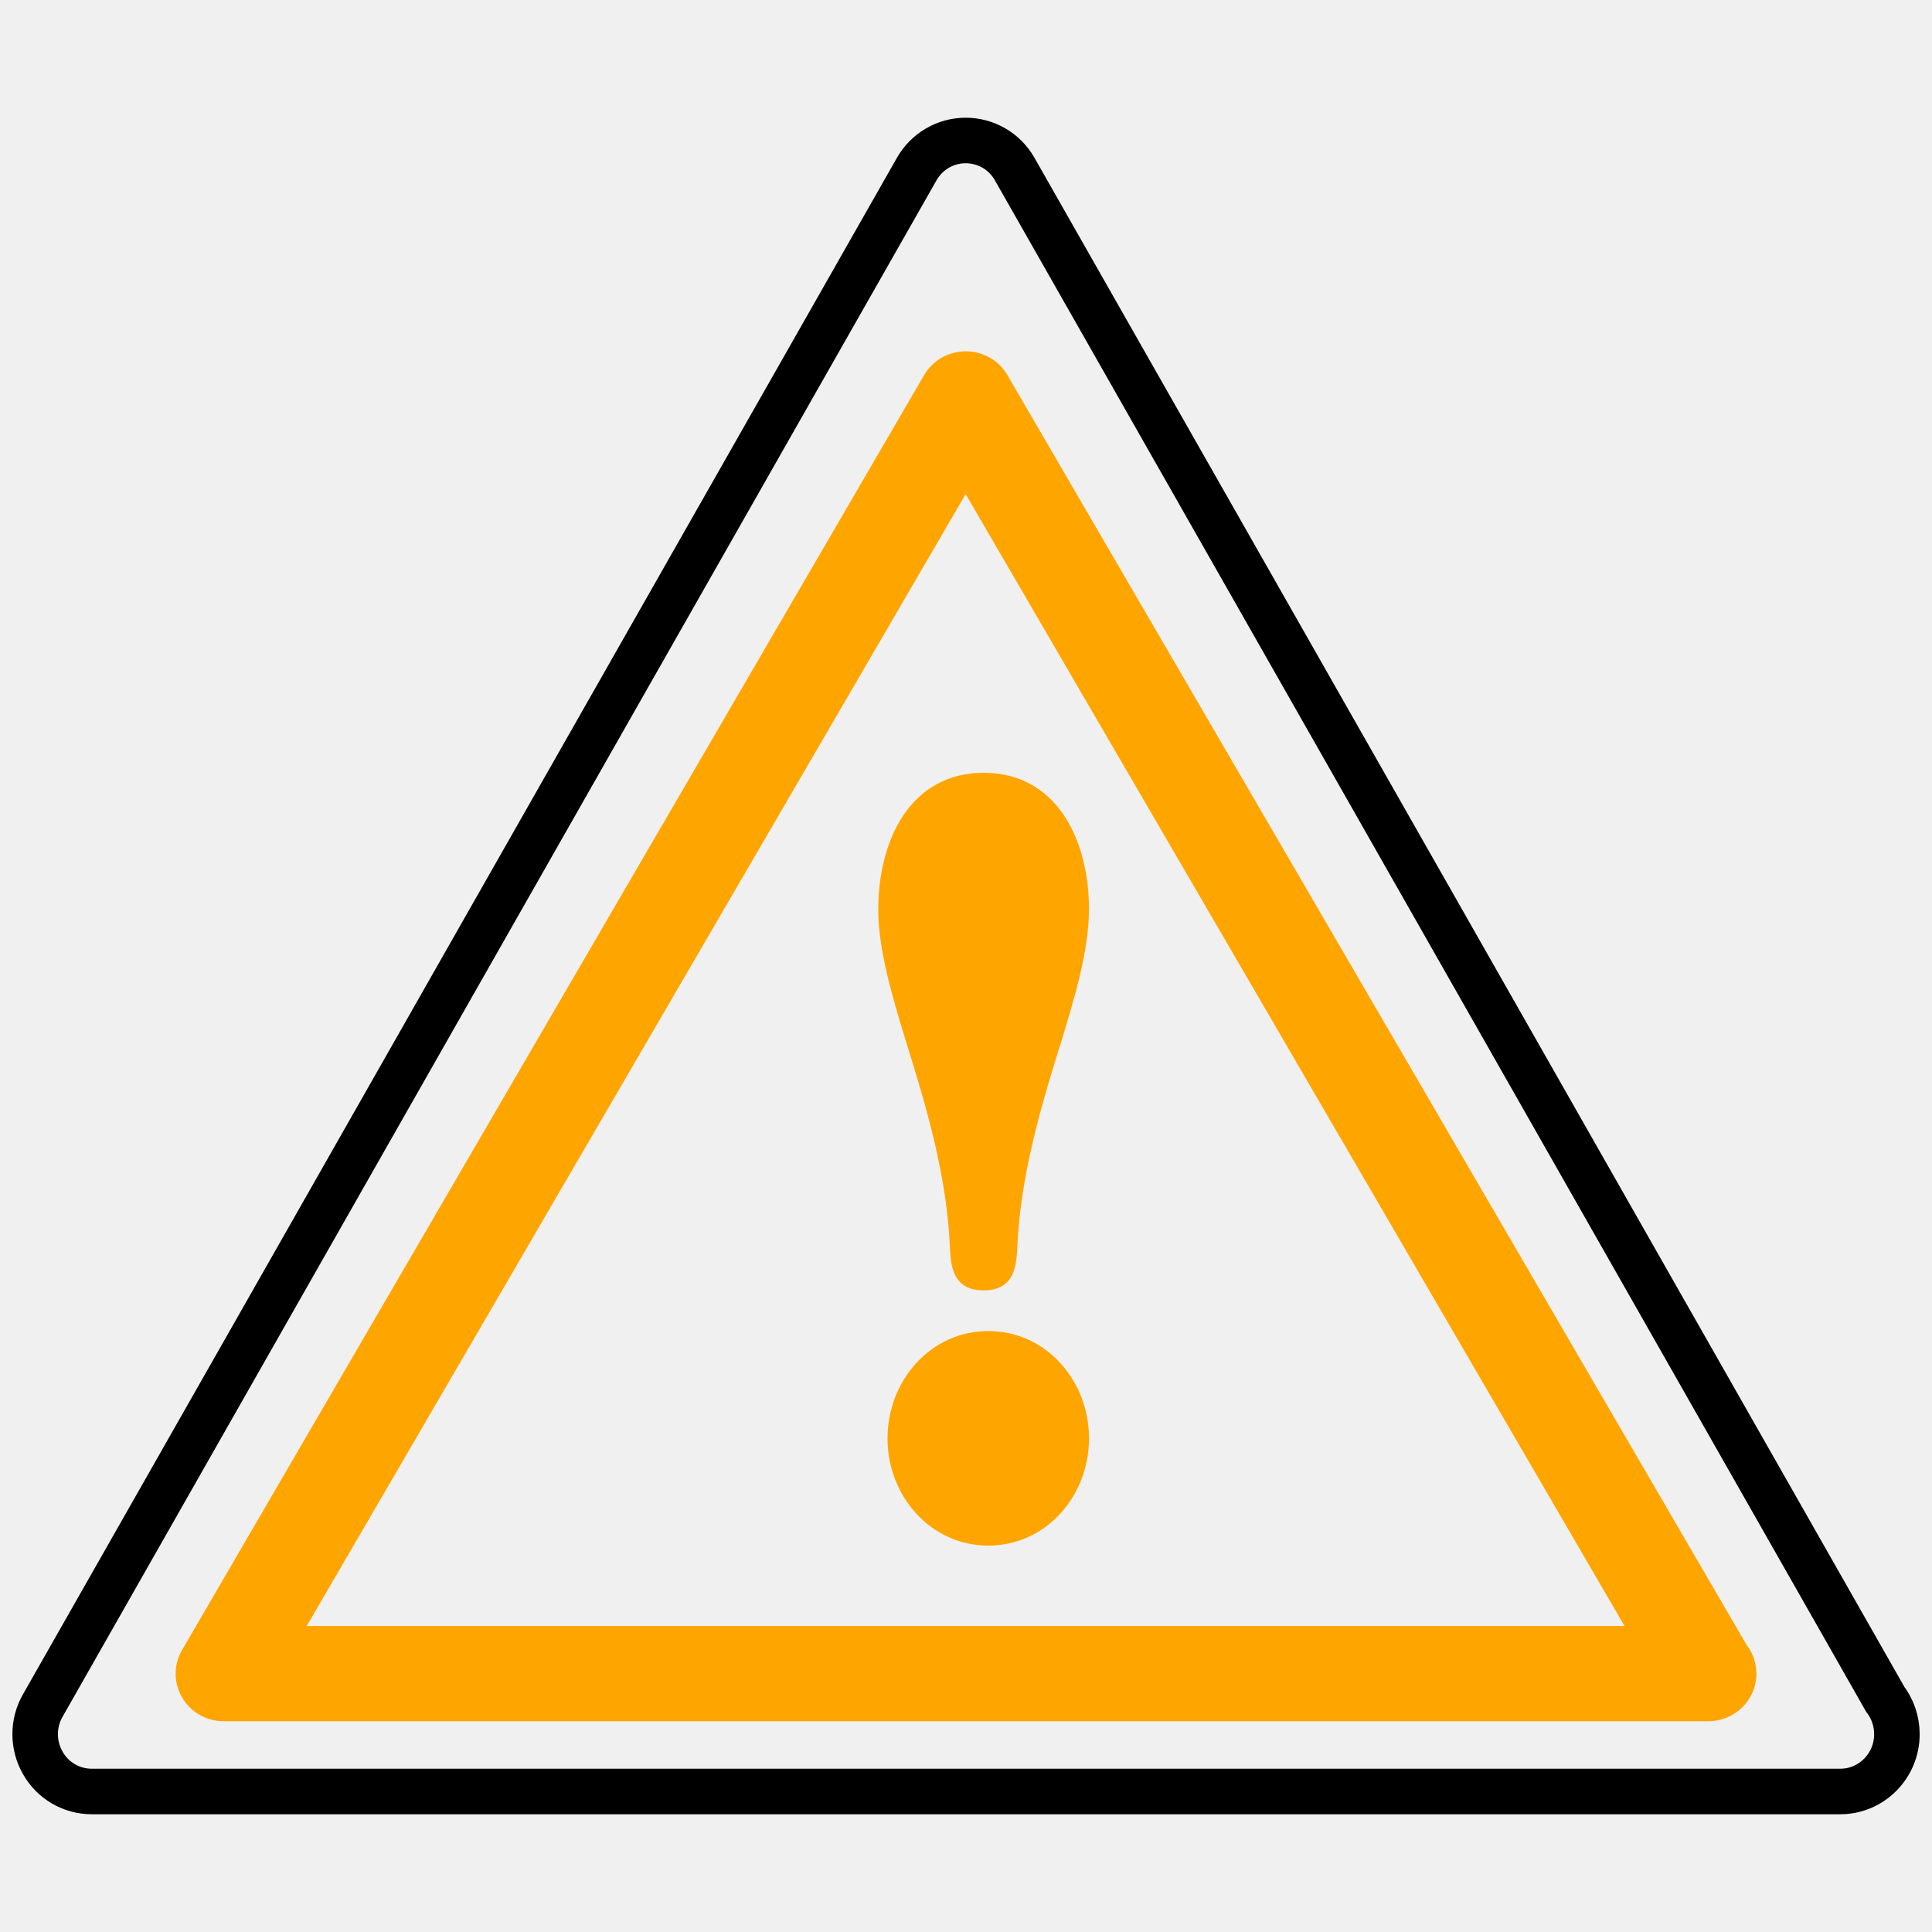
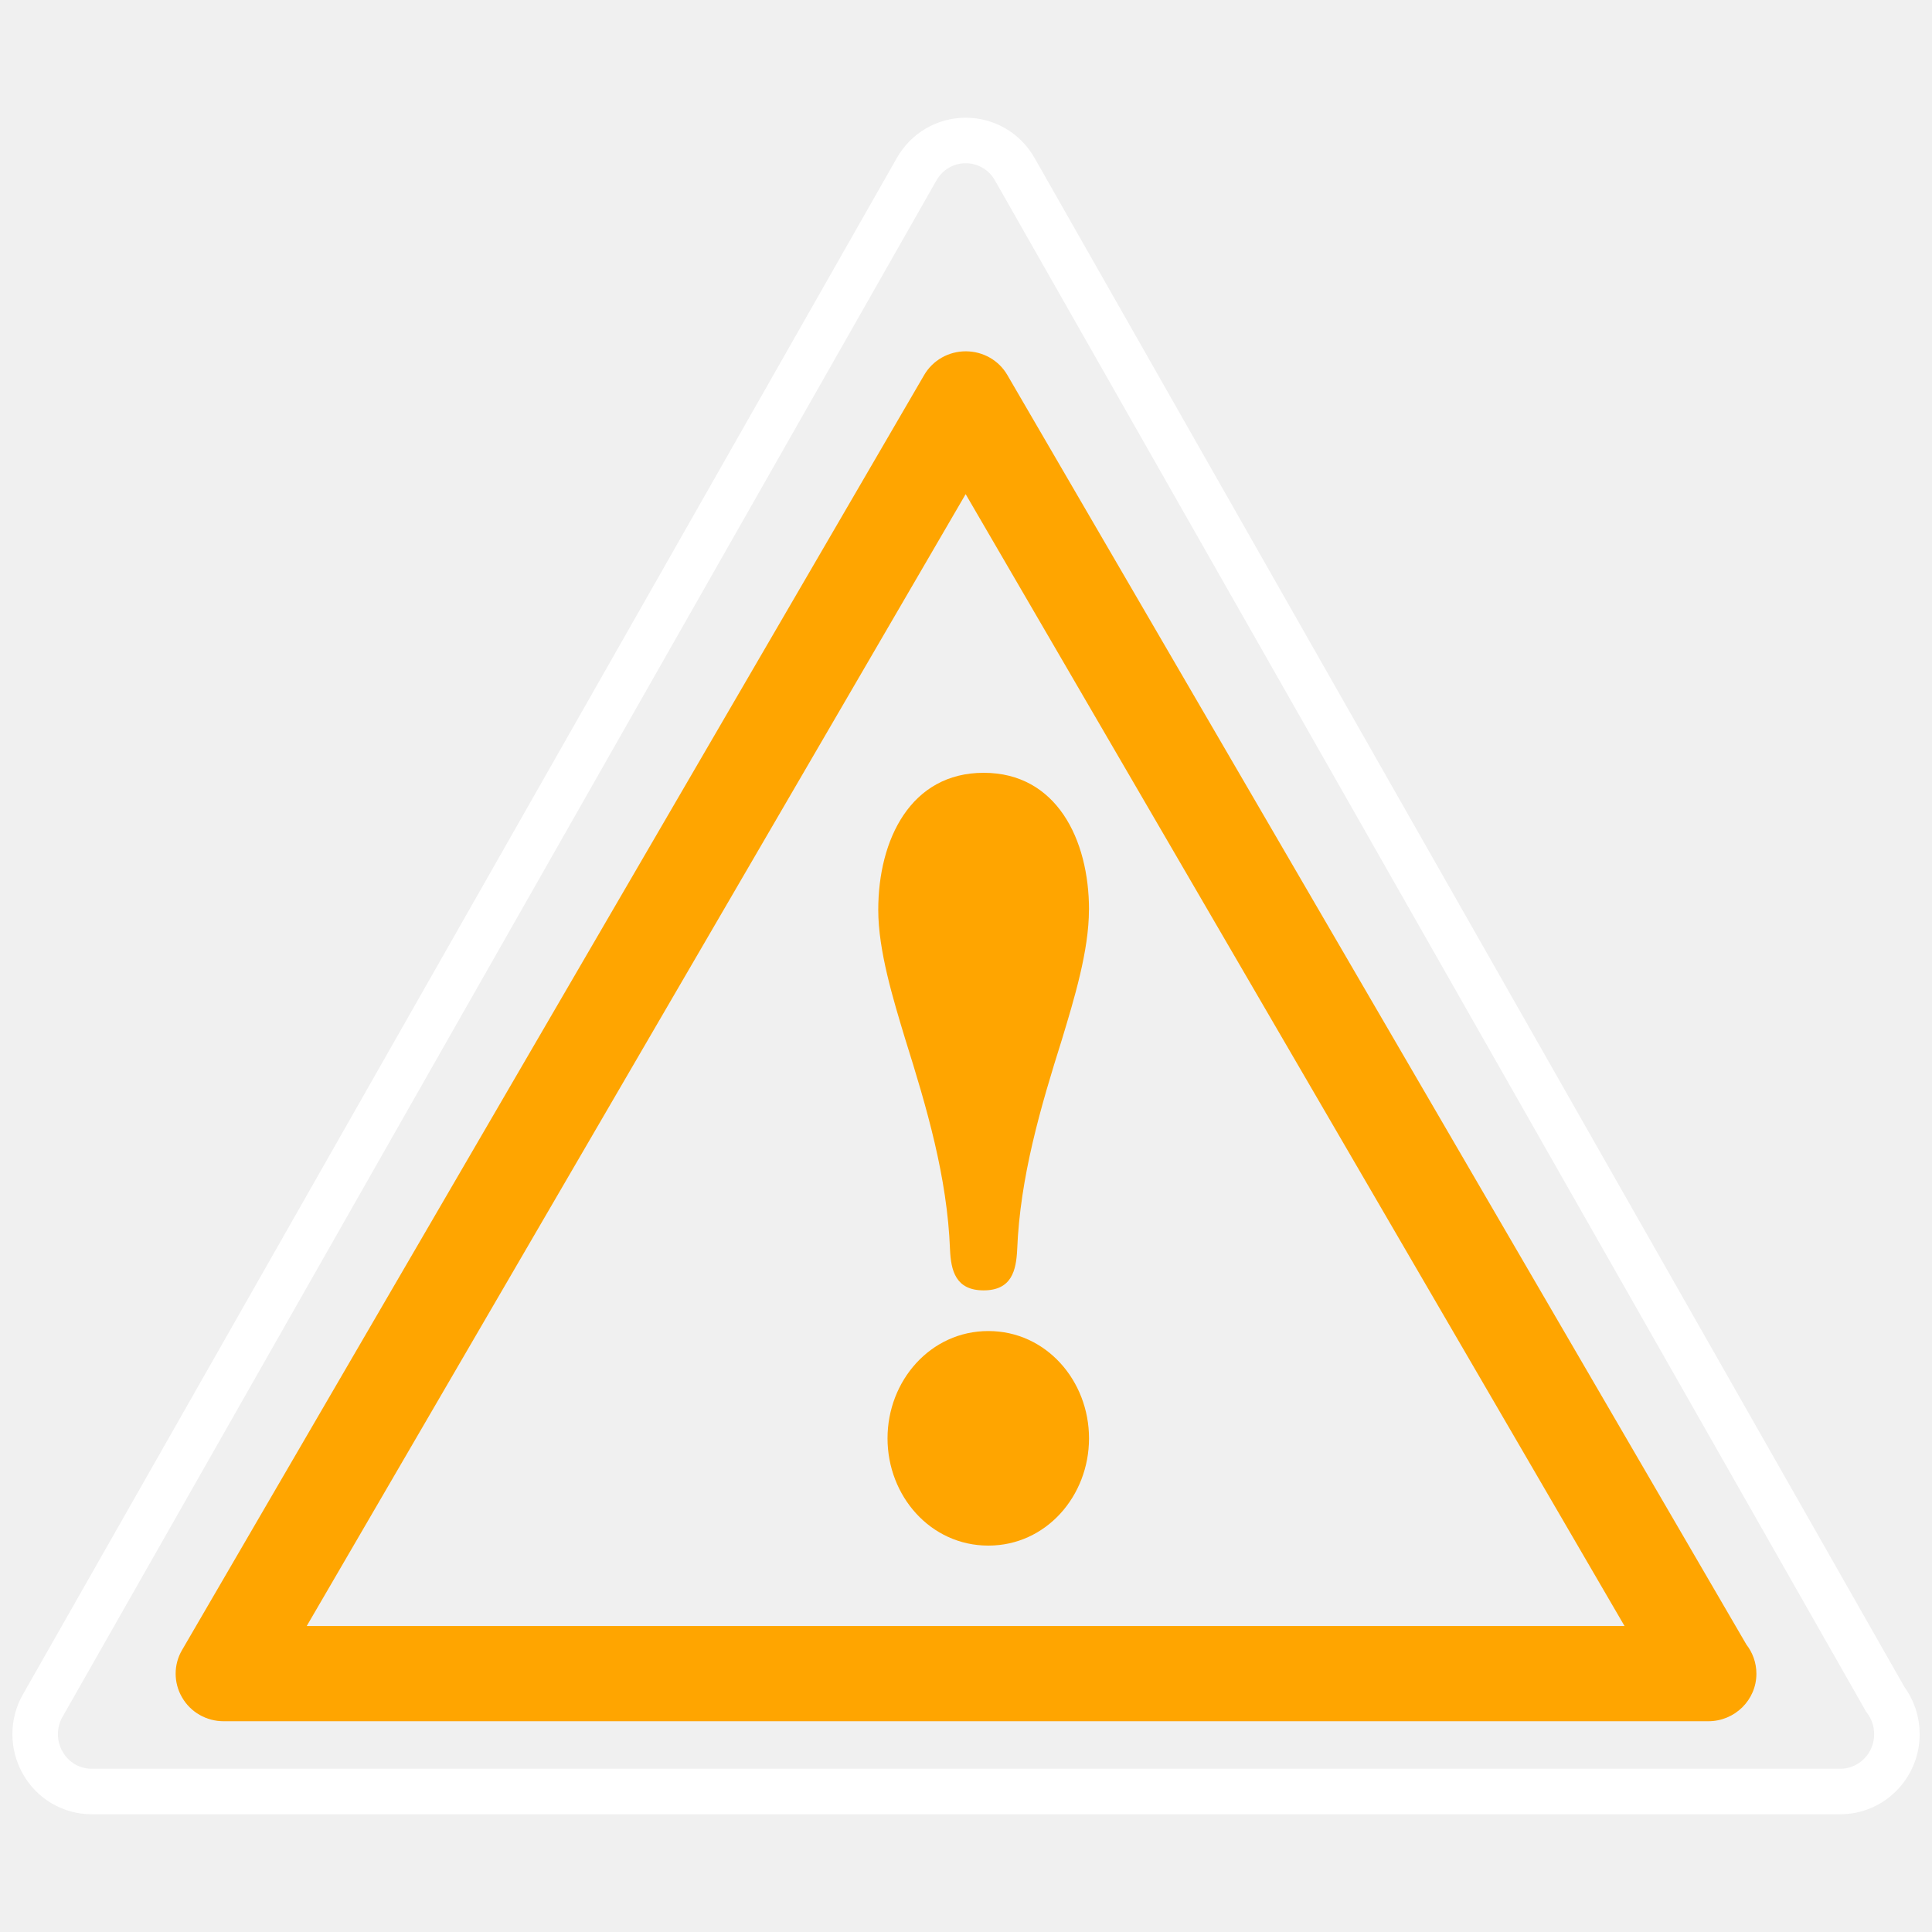
<svg xmlns="http://www.w3.org/2000/svg" height="55" viewBox="0 0 55 49" width="55">
  <g fill="none" fill-rule="evenodd" transform="translate(1 1)">
    <path d="m47.63 45h-.01-42.253c-.488 0-.94-.255-1.183-.677-.245-.418-.245-.937 0-1.352l21.125-36.295c.245-.42.695-.675 1.183-.675.49 0 .942.255 1.185.675l21.04 36.143c.178.228.284.517.284.829 0 .745-.612 1.352-1.37 1.352zm-39.898-2.711h37.515l-18.757-32.222z" fill="#ffa500" />
-     <path d="m51.375 47h-49.765c-.574 0-1.107-.308-1.393-.816-.288-.504-.288-1.129 0-1.63l24.88-43.741c.288-.506.819-.814 1.393-.814.577 0 1.11.308 1.396.814l24.78 43.557c.21.275.335.623.335 1 0 .898-.721 1.63-1.613 1.63z" stroke="currentColor" stroke-width="1.296" />
+     <path d="m51.375 47h-49.765c-.574 0-1.107-.308-1.393-.816-.288-.504-.288-1.129 0-1.63l24.88-43.741c.288-.506.819-.814 1.393-.814.577 0 1.11.308 1.396.814l24.78 43.557c.21.275.335.623.335 1 0 .898-.721 1.63-1.613 1.63z" stroke="#fff" stroke-width="1.296" />
    <path d="m30 21.903c0 1.16-.423 2.544-.766 3.678-.614 1.95-1.195 3.928-1.277 5.993-.029.596-.158 1.16-.955 1.16-.798 0-.93-.564-.957-1.16-.078-2.066-.663-4.043-1.275-5.993-.343-1.134-.768-2.519-.768-3.678 0-2.009.928-3.903 3.001-3.903s2.999 1.894 2.999 3.903m-2.866 18.097c-1.648 0-2.87-1.413-2.87-3.053s1.223-3.055 2.87-3.055c1.646 0 2.866 1.415 2.866 3.055s-1.221 3.053-2.866 3.053" fill="#ffa500" />
  </g>
</svg>
